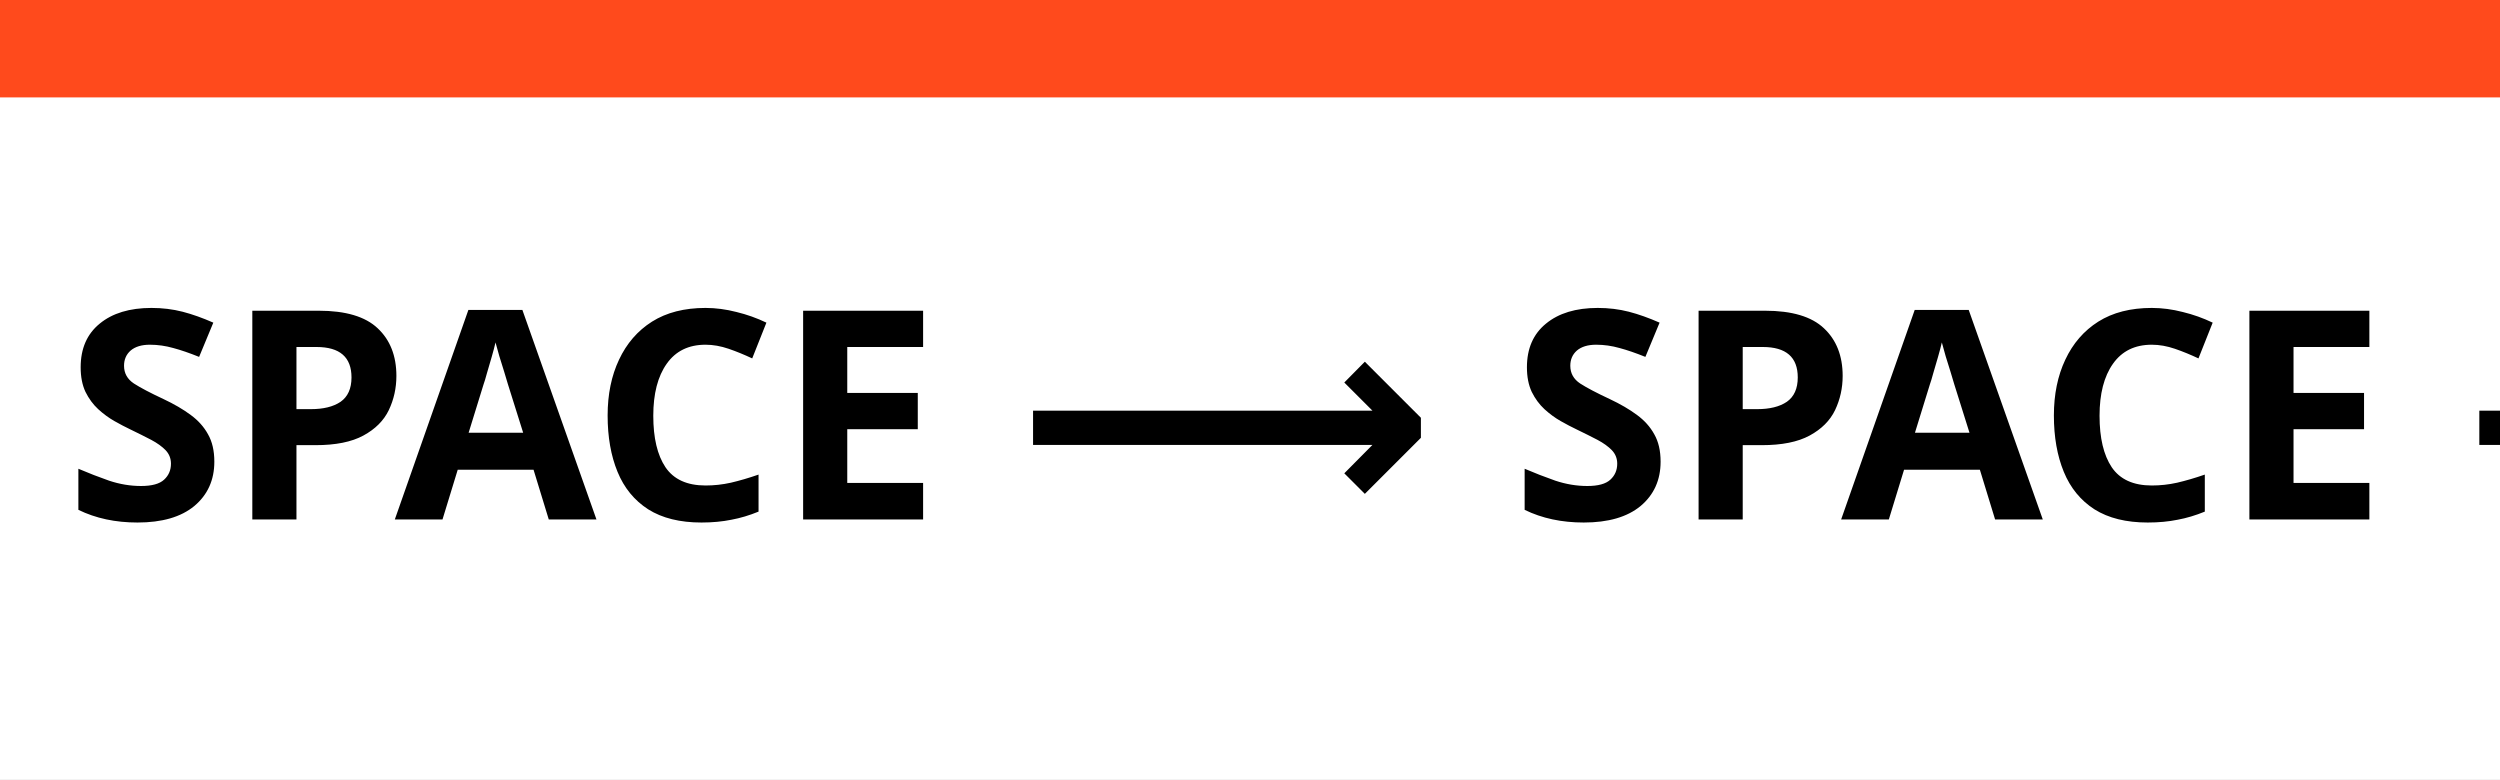
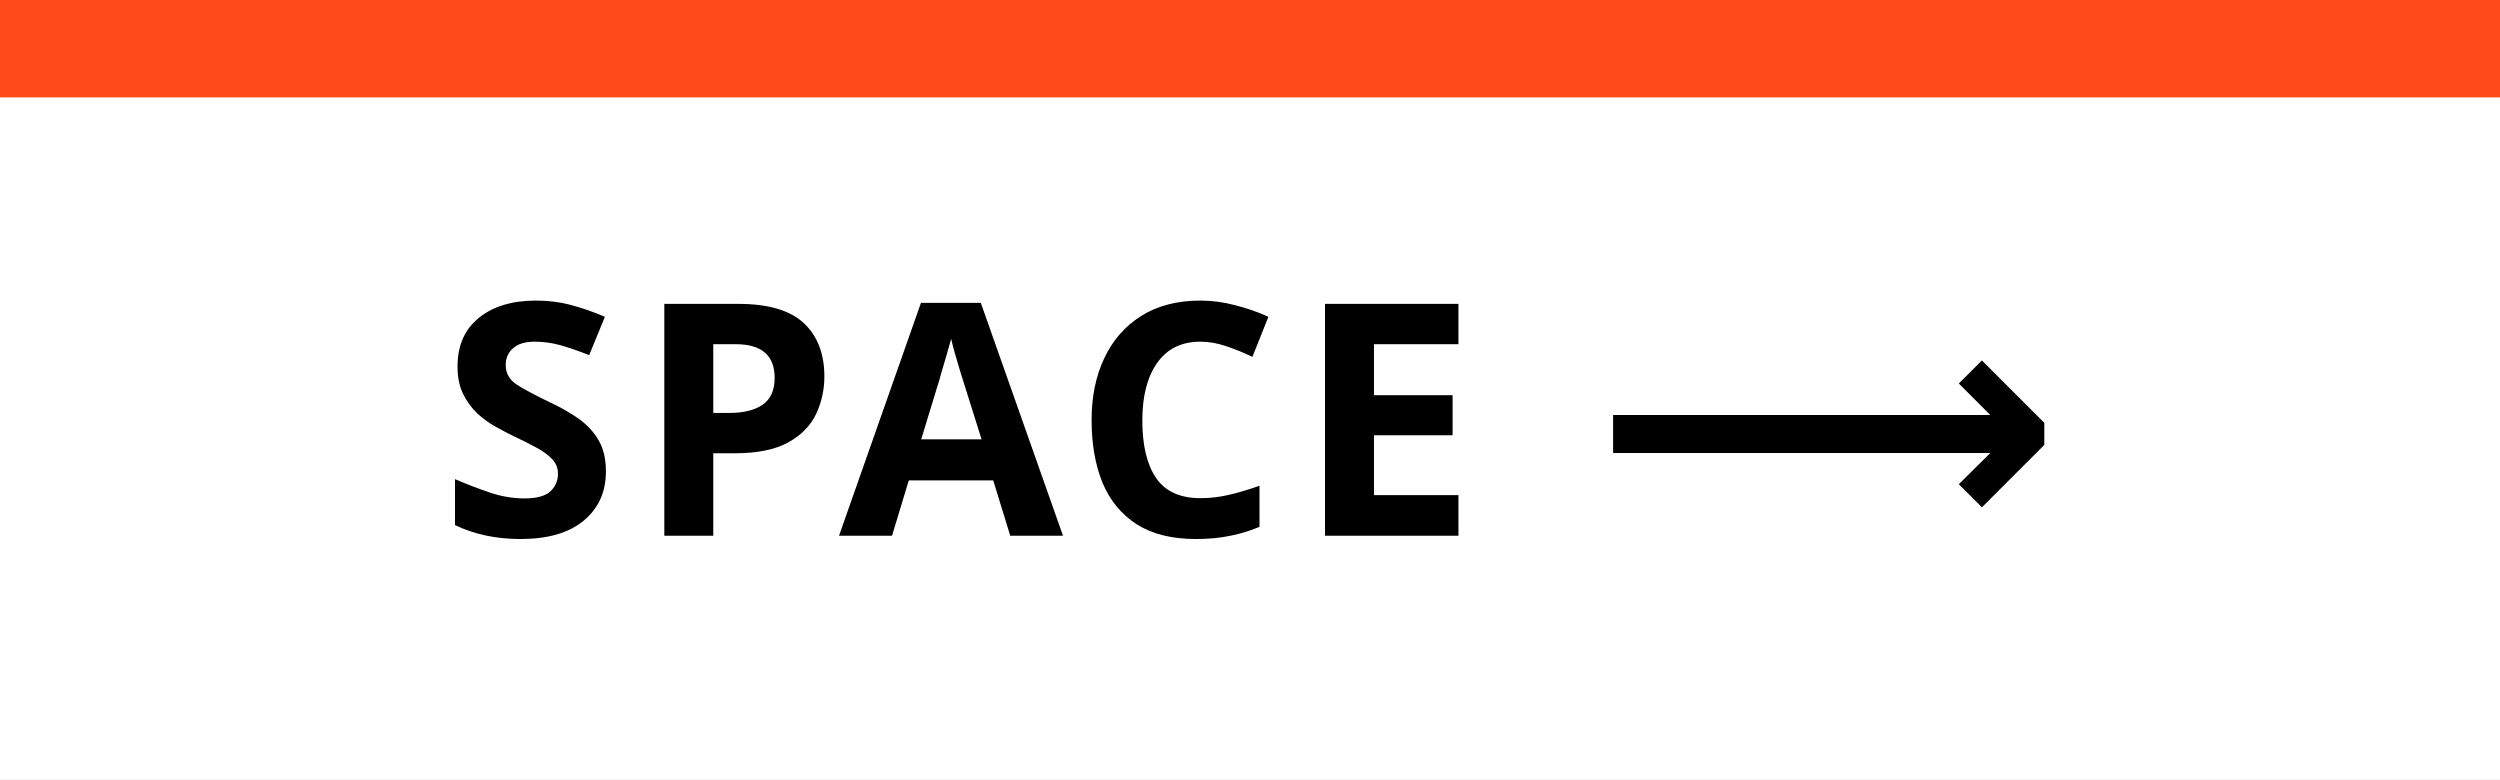
<svg xmlns="http://www.w3.org/2000/svg" aria-hidden="true" viewBox="0 0 154 48" preserveAspectRatio="xMidYMid slice" width="308" height="96">
  <rect width="154" height="48" fill="#FFFFFF" />
  <rect x="0" y="0" width="154" height="6" fill="#FF4A1C" />
-   <g>
-     <animateTransform attributeName="transform" type="translate" from="0 0" to="-116 0" dur="4s" repeatCount="indefinite" />
-     <text x="4" y="32" textLength="464" font-family="'Space Grotesk', sans-serif" font-weight="700" font-size="18" fill="#000000">SPACE ⟶ SPACE ⟶ SPACE ⟶ SPACE ⟶</text>
-   </g>
+   <text x="77" y="33" text-anchor="middle" font-family="'Space Grotesk', sans-serif" font-weight="700" font-size="20" letter-spacing="1" fill="#000000">SPACE ⟶</text>
</svg>
